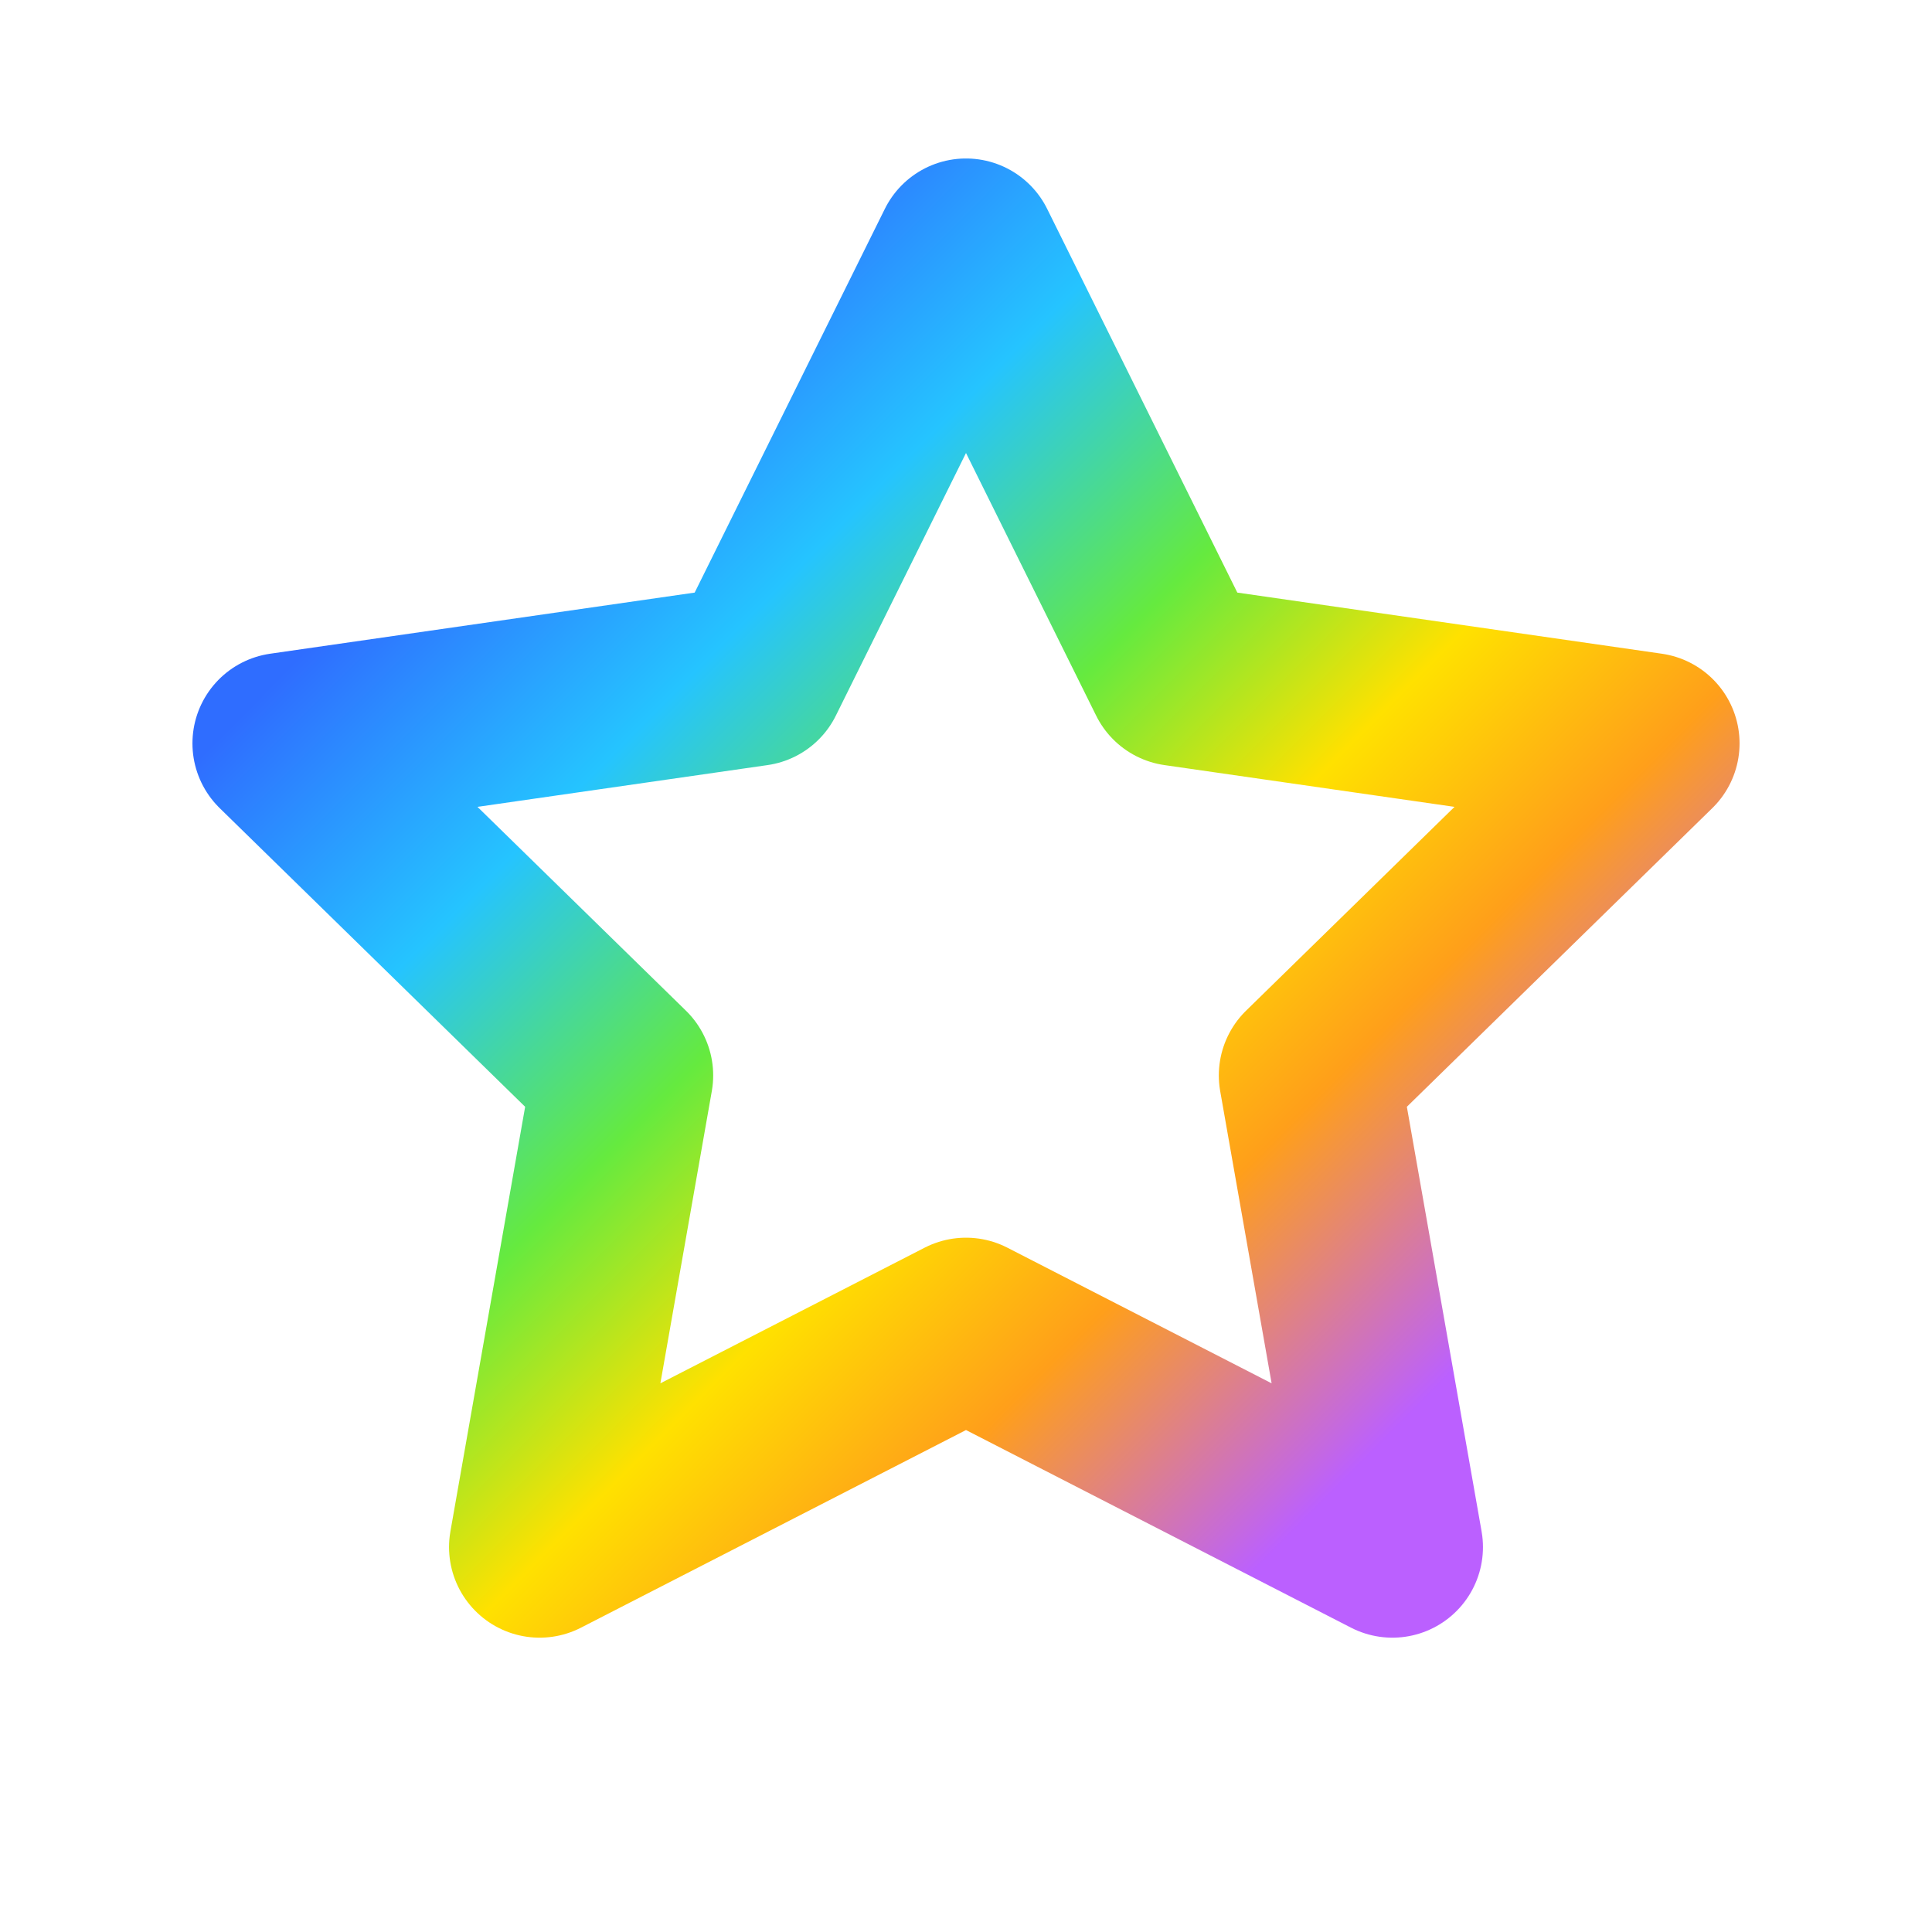
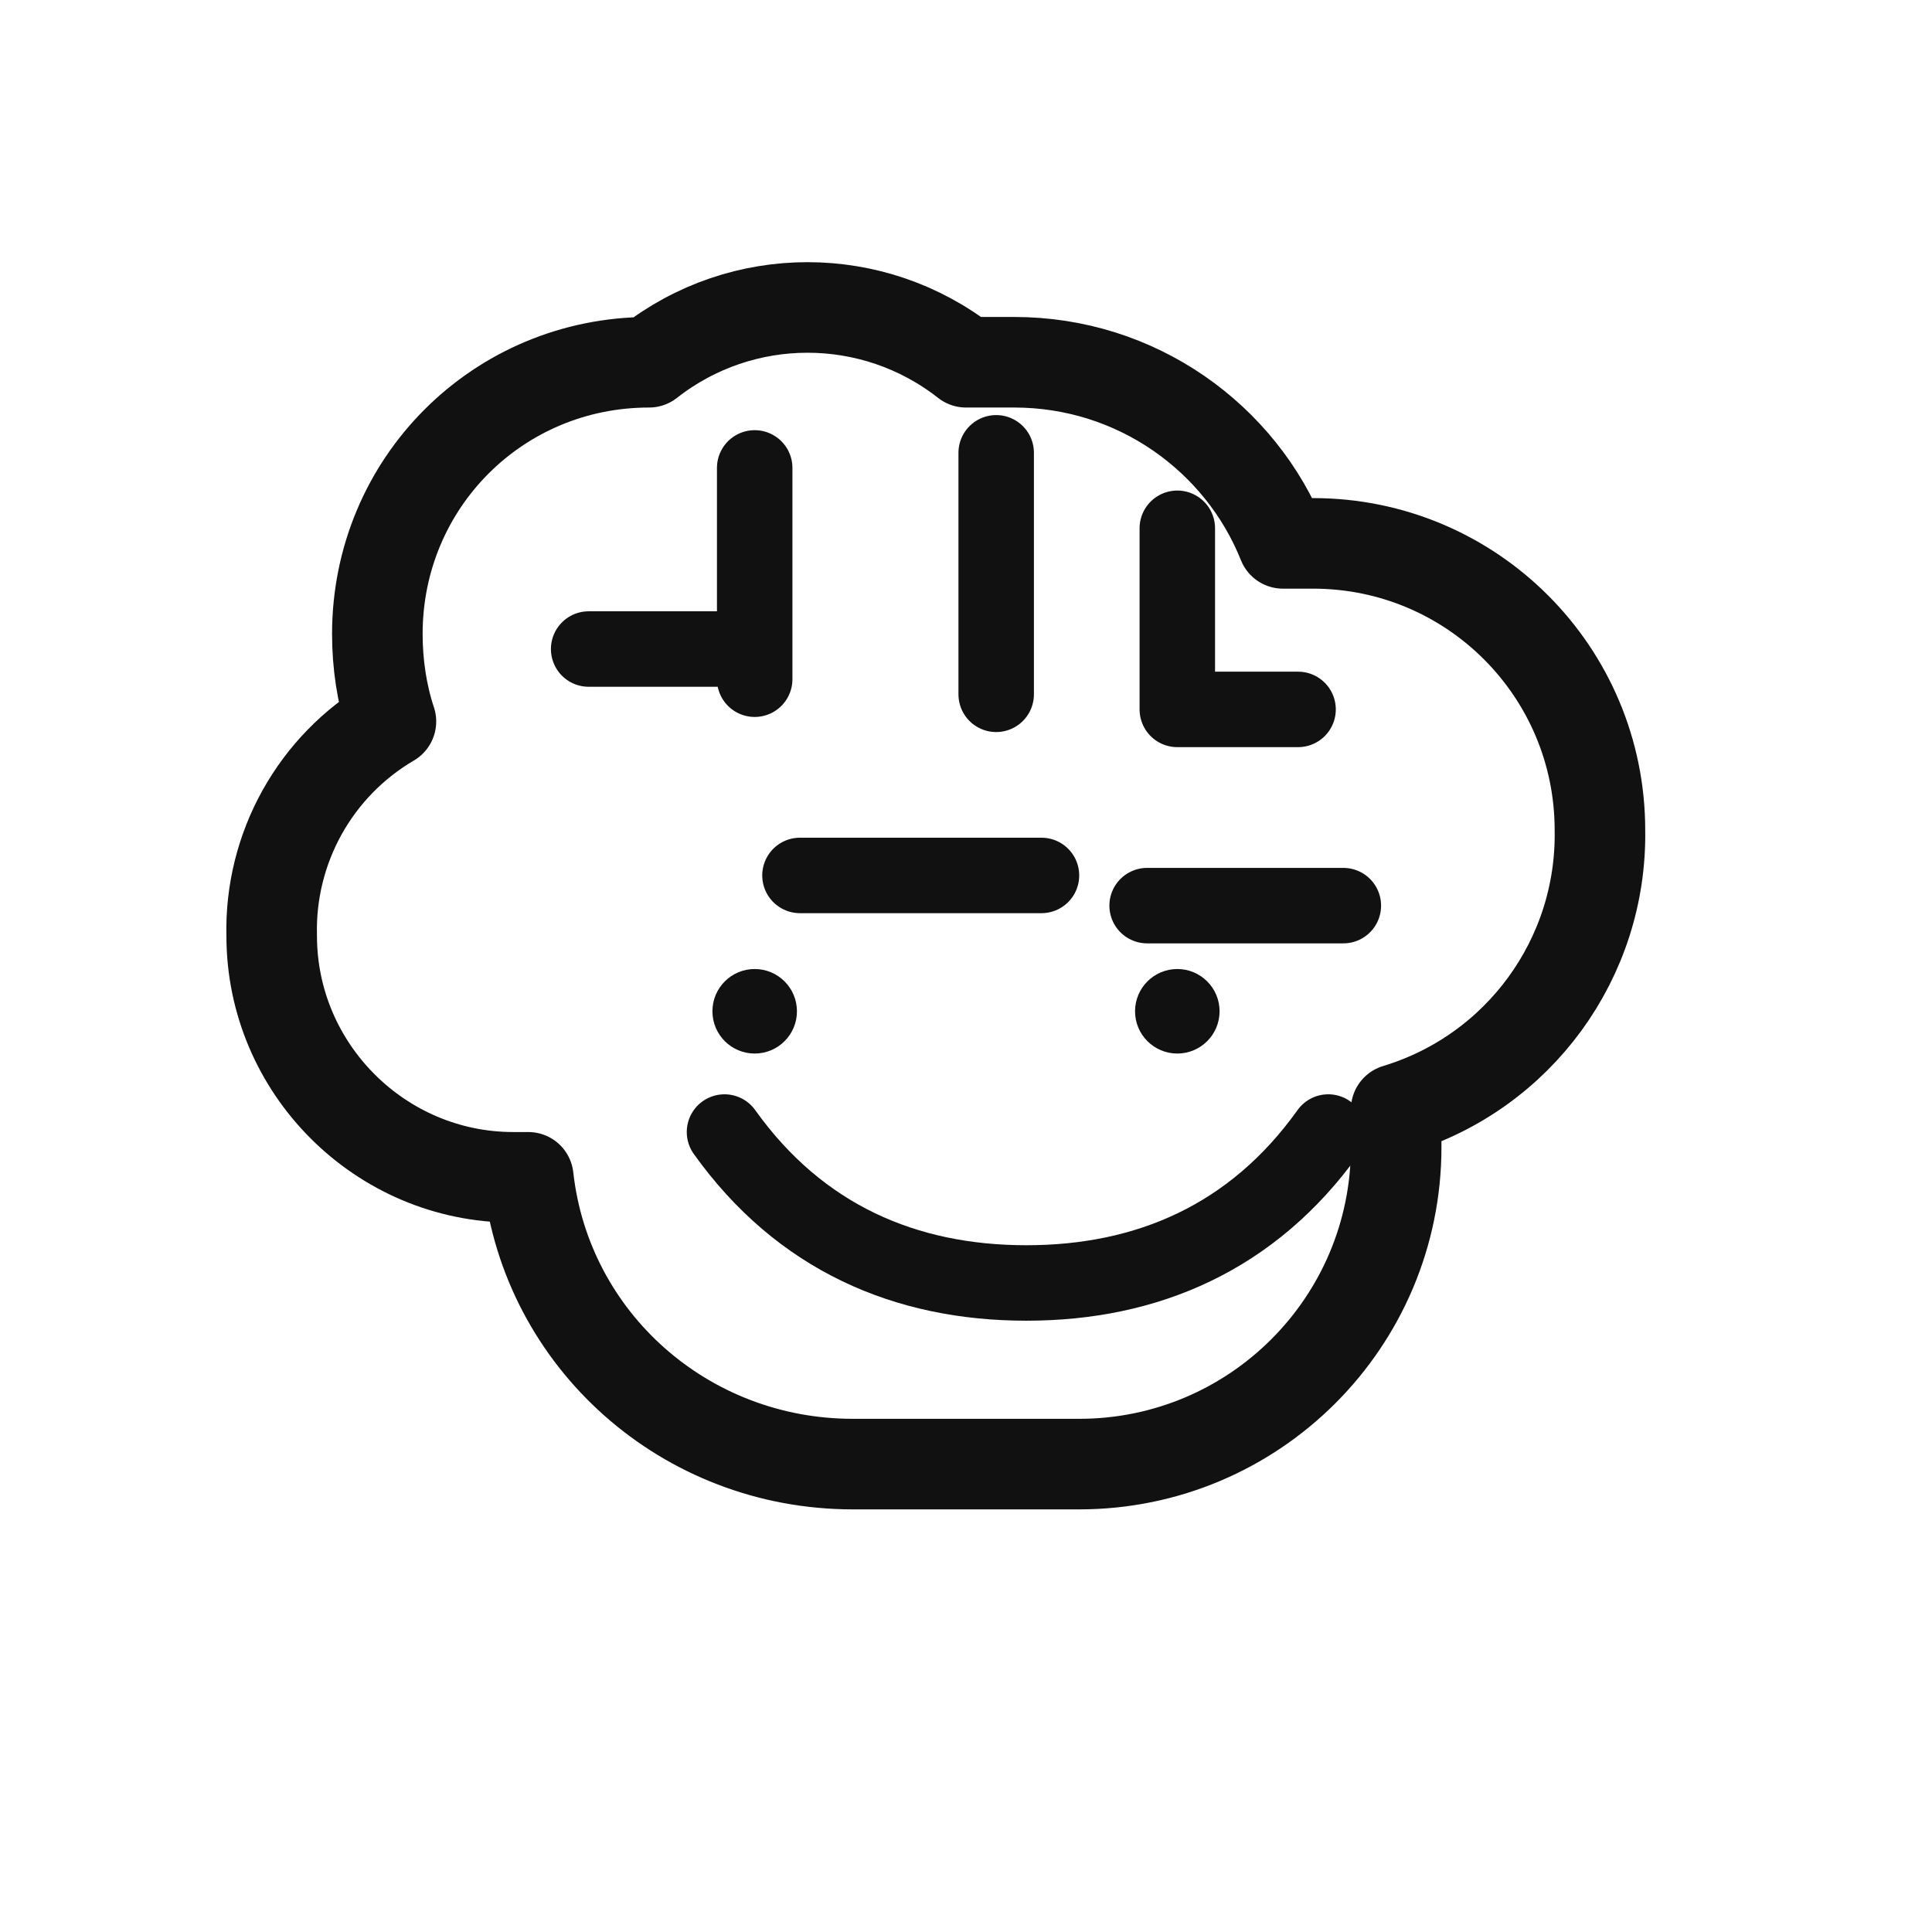
- <svg xmlns="http://www.w3.org/2000/svg" viewBox="0 0 1024 1024" role="img" aria-label="Logo mAI">
-   <defs>
-     <linearGradient id="mai-rainbow" x1="0.14" y1="0.18" x2="0.86" y2="0.86">
-       <stop offset="0%" stop-color="#2f6dff" />
-       <stop offset="22%" stop-color="#25c4ff" />
-       <stop offset="43%" stop-color="#65ea3f" />
-       <stop offset="61%" stop-color="#ffe100" />
-       <stop offset="78%" stop-color="#ff9f1a" />
-       <stop offset="100%" stop-color="#bb60ff" />
-     </linearGradient>
-   </defs>
-   <path d="M512 132 624 358 874 394 694 570 738 820 512 704 286 820 330 570 150 394 400 358Z" fill="none" stroke="url(#mai-rainbow)" stroke-linecap="round" stroke-linejoin="round" stroke-width="96" />
+ <svg xmlns="http://www.w3.org/2000/svg" viewBox="0 0 128 128" role="img" aria-label="Smiling black brain logo">
+   <g fill="none" stroke="#111" stroke-linecap="round" stroke-linejoin="round">
+     <path d="M43 24c-10 0-18 8-18 18 0 2 .3 4 .9 5.8A16 16 0 0 0 18 62c0 8.8 7.2 16 16 16h1c1.2 10.8 10.4 19 21.5 19h15c11.6 0 21-9.4 21-21v-2.5A19 19 0 0 0 106 55c0-10.5-8.5-19-19-19h-2c-2.8-7-9.7-12-17.8-12h-3.2a17 17 0 0 0-21 0z" stroke-width="6" />
+     <path d="M50 31v14M39 43h11M66 30v16M78 35v12M86 47h-8M53 58h16M76 60h13M48 75c5 7 12 10 20 10s15-3 20-10" stroke-width="5" />
+     <circle cx="50" cy="67" r="2.8" fill="#111" stroke="none" />
+     <circle cx="78" cy="67" r="2.8" fill="#111" stroke="none" />
+   </g>
</svg>
